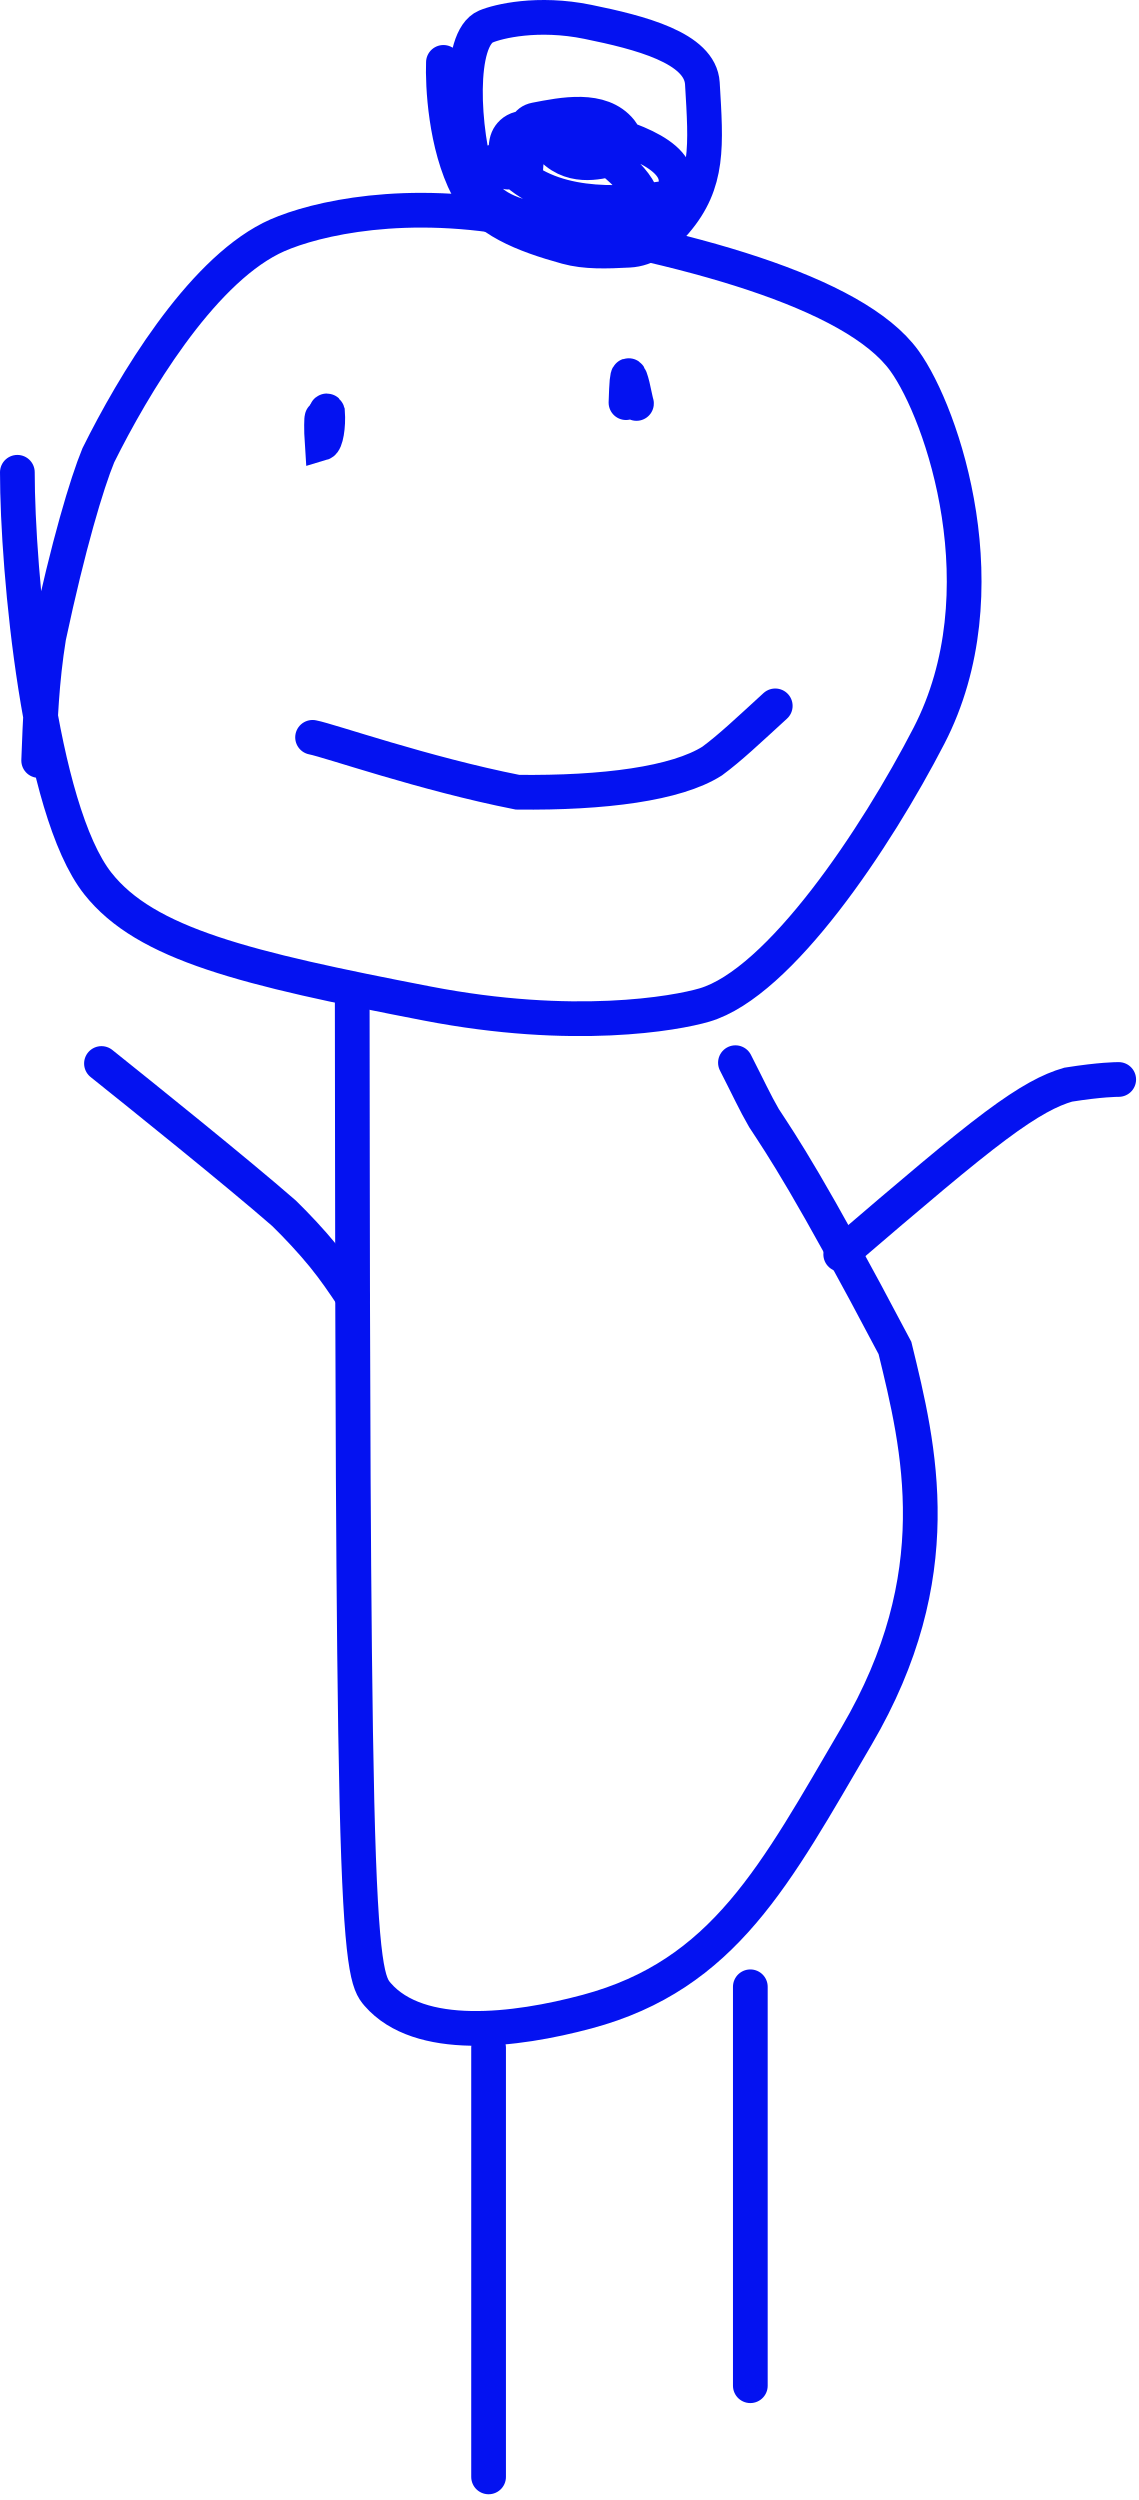
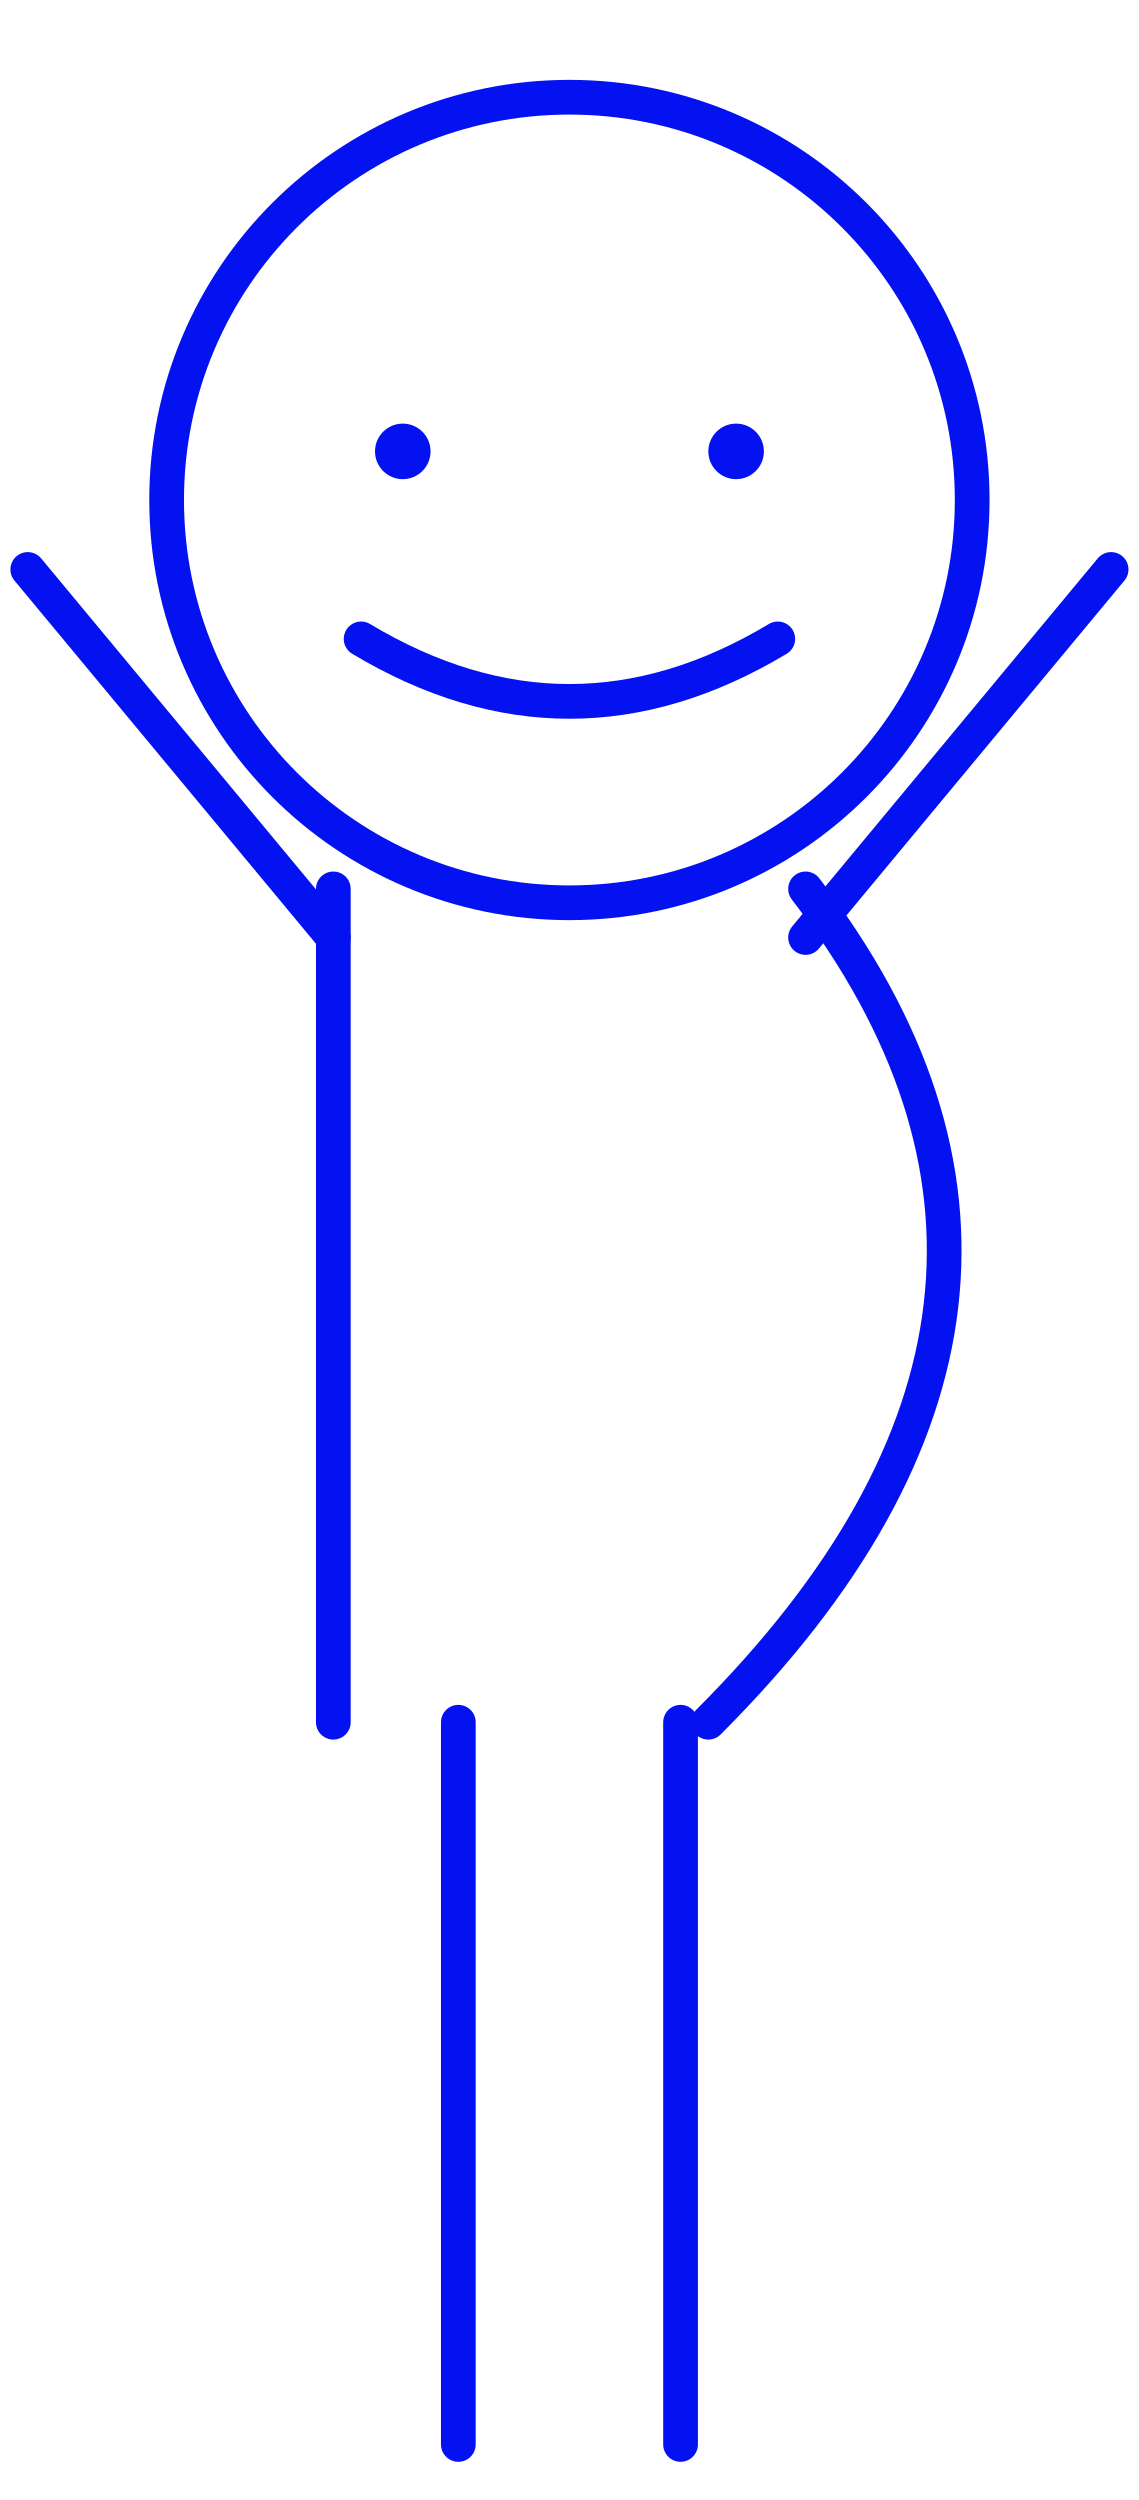
<svg xmlns="http://www.w3.org/2000/svg" width="164" height="360" viewBox="0 0 164 360" fill="none">
-   <path d="M2.5 68.009C2.5 82.136 5.63 116.506 14.085 127.22C21.006 135.989 35.373 139.451 61.527 144.509C82.585 148.581 97.258 145.95 101.44 144.721C112.28 141.535 126.148 120.712 133.775 105.943C144.451 85.273 135.786 59.643 130.234 51.954C123.031 41.977 98.774 35.373 72.447 31.213C55.842 28.589 43.503 32.044 38.996 34.332C28.683 39.568 19.245 55.327 14.158 65.567C12.502 69.591 9.831 78.522 7.019 91.723C5.994 98.071 5.785 103.707 5.57 109.514" stroke="#0412F1" stroke-width="5" stroke-linecap="round" />
-   <path d="M50.721 144.33C50.721 144.402 50.721 144.474 50.747 167.153C50.774 189.832 50.827 235.115 51.398 259.419C51.97 283.723 53.057 285.675 54.377 287.197C60.382 294.121 74.096 292.477 84.536 289.677C104.296 284.378 111.651 269.951 123.349 249.987C136.911 226.841 132.393 208.516 128.875 194.111C116.496 170.614 112.614 164.979 110.008 160.995C108.755 158.843 107.645 156.425 105.903 153.027" stroke="#0412F1" stroke-width="5" stroke-linecap="round" />
-   <path d="M14.611 153.144C20.346 157.739 34.026 168.715 40.906 174.718C42.782 176.556 44.834 178.744 46.522 180.813C48.209 182.882 49.47 184.764 50.77 186.704" stroke="#0412F1" stroke-width="5" stroke-linecap="round" />
-   <path d="M161.094 155.445C160.825 155.445 158.54 155.445 153.817 156.191C151.241 156.938 148.302 158.431 143.352 162.122C138.402 165.813 131.53 171.658 121.064 180.63" stroke="#0412F1" stroke-width="5" stroke-linecap="round" />
-   <path d="M70.356 294.873V356.673" stroke="#0412F1" stroke-width="5" stroke-linecap="round" />
-   <path d="M108.047 286.098V343.543" stroke="#0412F1" stroke-width="5" stroke-linecap="round" />
-   <path d="M45.01 106.177C47.46 106.645 61.074 111.421 74.521 114.08C86.957 114.221 97.389 112.867 102.548 109.594C105.15 107.674 107.718 105.231 111.636 101.645" stroke="#0412F1" stroke-width="5" stroke-linecap="round" />
-   <path d="M46.367 60.15C46.306 60.15 46.245 61.735 46.385 63.81C46.931 63.649 47.316 61.384 47.163 59.311C47.01 58.831 46.703 59.514 46.388 62.203" stroke="#0412F1" stroke-width="5" stroke-linecap="round" />
-   <path d="M91.654 58.097C91.654 58.21 91.471 57.334 91.081 55.567C90.874 54.733 90.65 54.029 90.489 54.077C90.328 54.125 90.236 54.947 90.142 57.982" stroke="#0412F1" stroke-width="5" stroke-linecap="round" />
-   <path d="M63.853 8.983C63.734 12.221 64.115 20.853 67.366 27.087C69.746 31.653 75.383 33.842 81.604 35.561C84.312 36.31 87.359 36.194 90.583 36.028C93.197 35.893 95.257 34.323 97.275 31.968C102.128 26.304 101.671 20.972 101.142 12.013C100.838 6.872 92.139 4.679 84.642 3.146C77.459 1.678 71.742 3.066 69.971 3.819C65.897 5.552 66.533 18.652 68.913 26.354C71.028 33.194 85.277 32.311 91.703 32.424C92.537 32.439 92.628 31.052 92.688 30.203C92.929 26.833 89.033 23.637 83.855 20.103C81.557 18.535 78.514 18.325 75.658 18.418C74.453 18.457 73.785 18.96 73.375 19.532C72.965 20.104 72.841 20.851 72.873 21.777C72.905 22.703 73.096 23.786 74.424 24.938C80.651 30.343 90.621 29.329 96.387 28.465C97.248 28.336 97.398 26.79 97.356 25.884C97.152 21.405 87.693 19.006 82.128 17.773C80.833 17.485 79.507 17.592 78.857 18.158C78.206 18.724 78.248 19.89 78.941 20.759C82.009 24.611 86.325 23.256 87.959 22.957C88.777 22.807 89.372 21.988 89.691 21.222C90.01 20.456 89.986 19.596 89.376 18.84C86.561 15.35 81.02 16.495 77.112 17.248C74.476 17.756 75.931 21.815 75.845 22.82C74.345 22.927 72.411 22.773 71.452 23.136C71.287 23.472 71.777 24.115 73.099 24.783" stroke="#0412F1" stroke-width="5" stroke-linecap="round" />
+   <path d="M82 14 A 58 58 0 1 1 81.99 14" stroke="#0412F1" stroke-width="5" stroke-linecap="round" />
+   <path d="M48 128 L 48 248" stroke="#0412F1" stroke-width="5" stroke-linecap="round" />
+   <path d="M116 128 Q 162 188 102 248" stroke="#0412F1" stroke-width="5" stroke-linecap="round" />
+   <path d="M4 82 L 48 135" stroke="#0412F1" stroke-width="5" stroke-linecap="round" />
+   <path d="M116 135 L 160 82" stroke="#0412F1" stroke-width="5" stroke-linecap="round" />
+   <path d="M66 248 L 66 352" stroke="#0412F1" stroke-width="5" stroke-linecap="round" />
+   <path d="M98 248 L 98 352" stroke="#0412F1" stroke-width="5" stroke-linecap="round" />
+   <path d="M52 92 Q 82 110 112 92" stroke="#0412F1" stroke-width="5" stroke-linecap="round" />
+   <circle cx="58" cy="65" r="4" fill="#0412F1" />
+   <circle cx="106" cy="65" r="4" fill="#0412F1" />
</svg>
